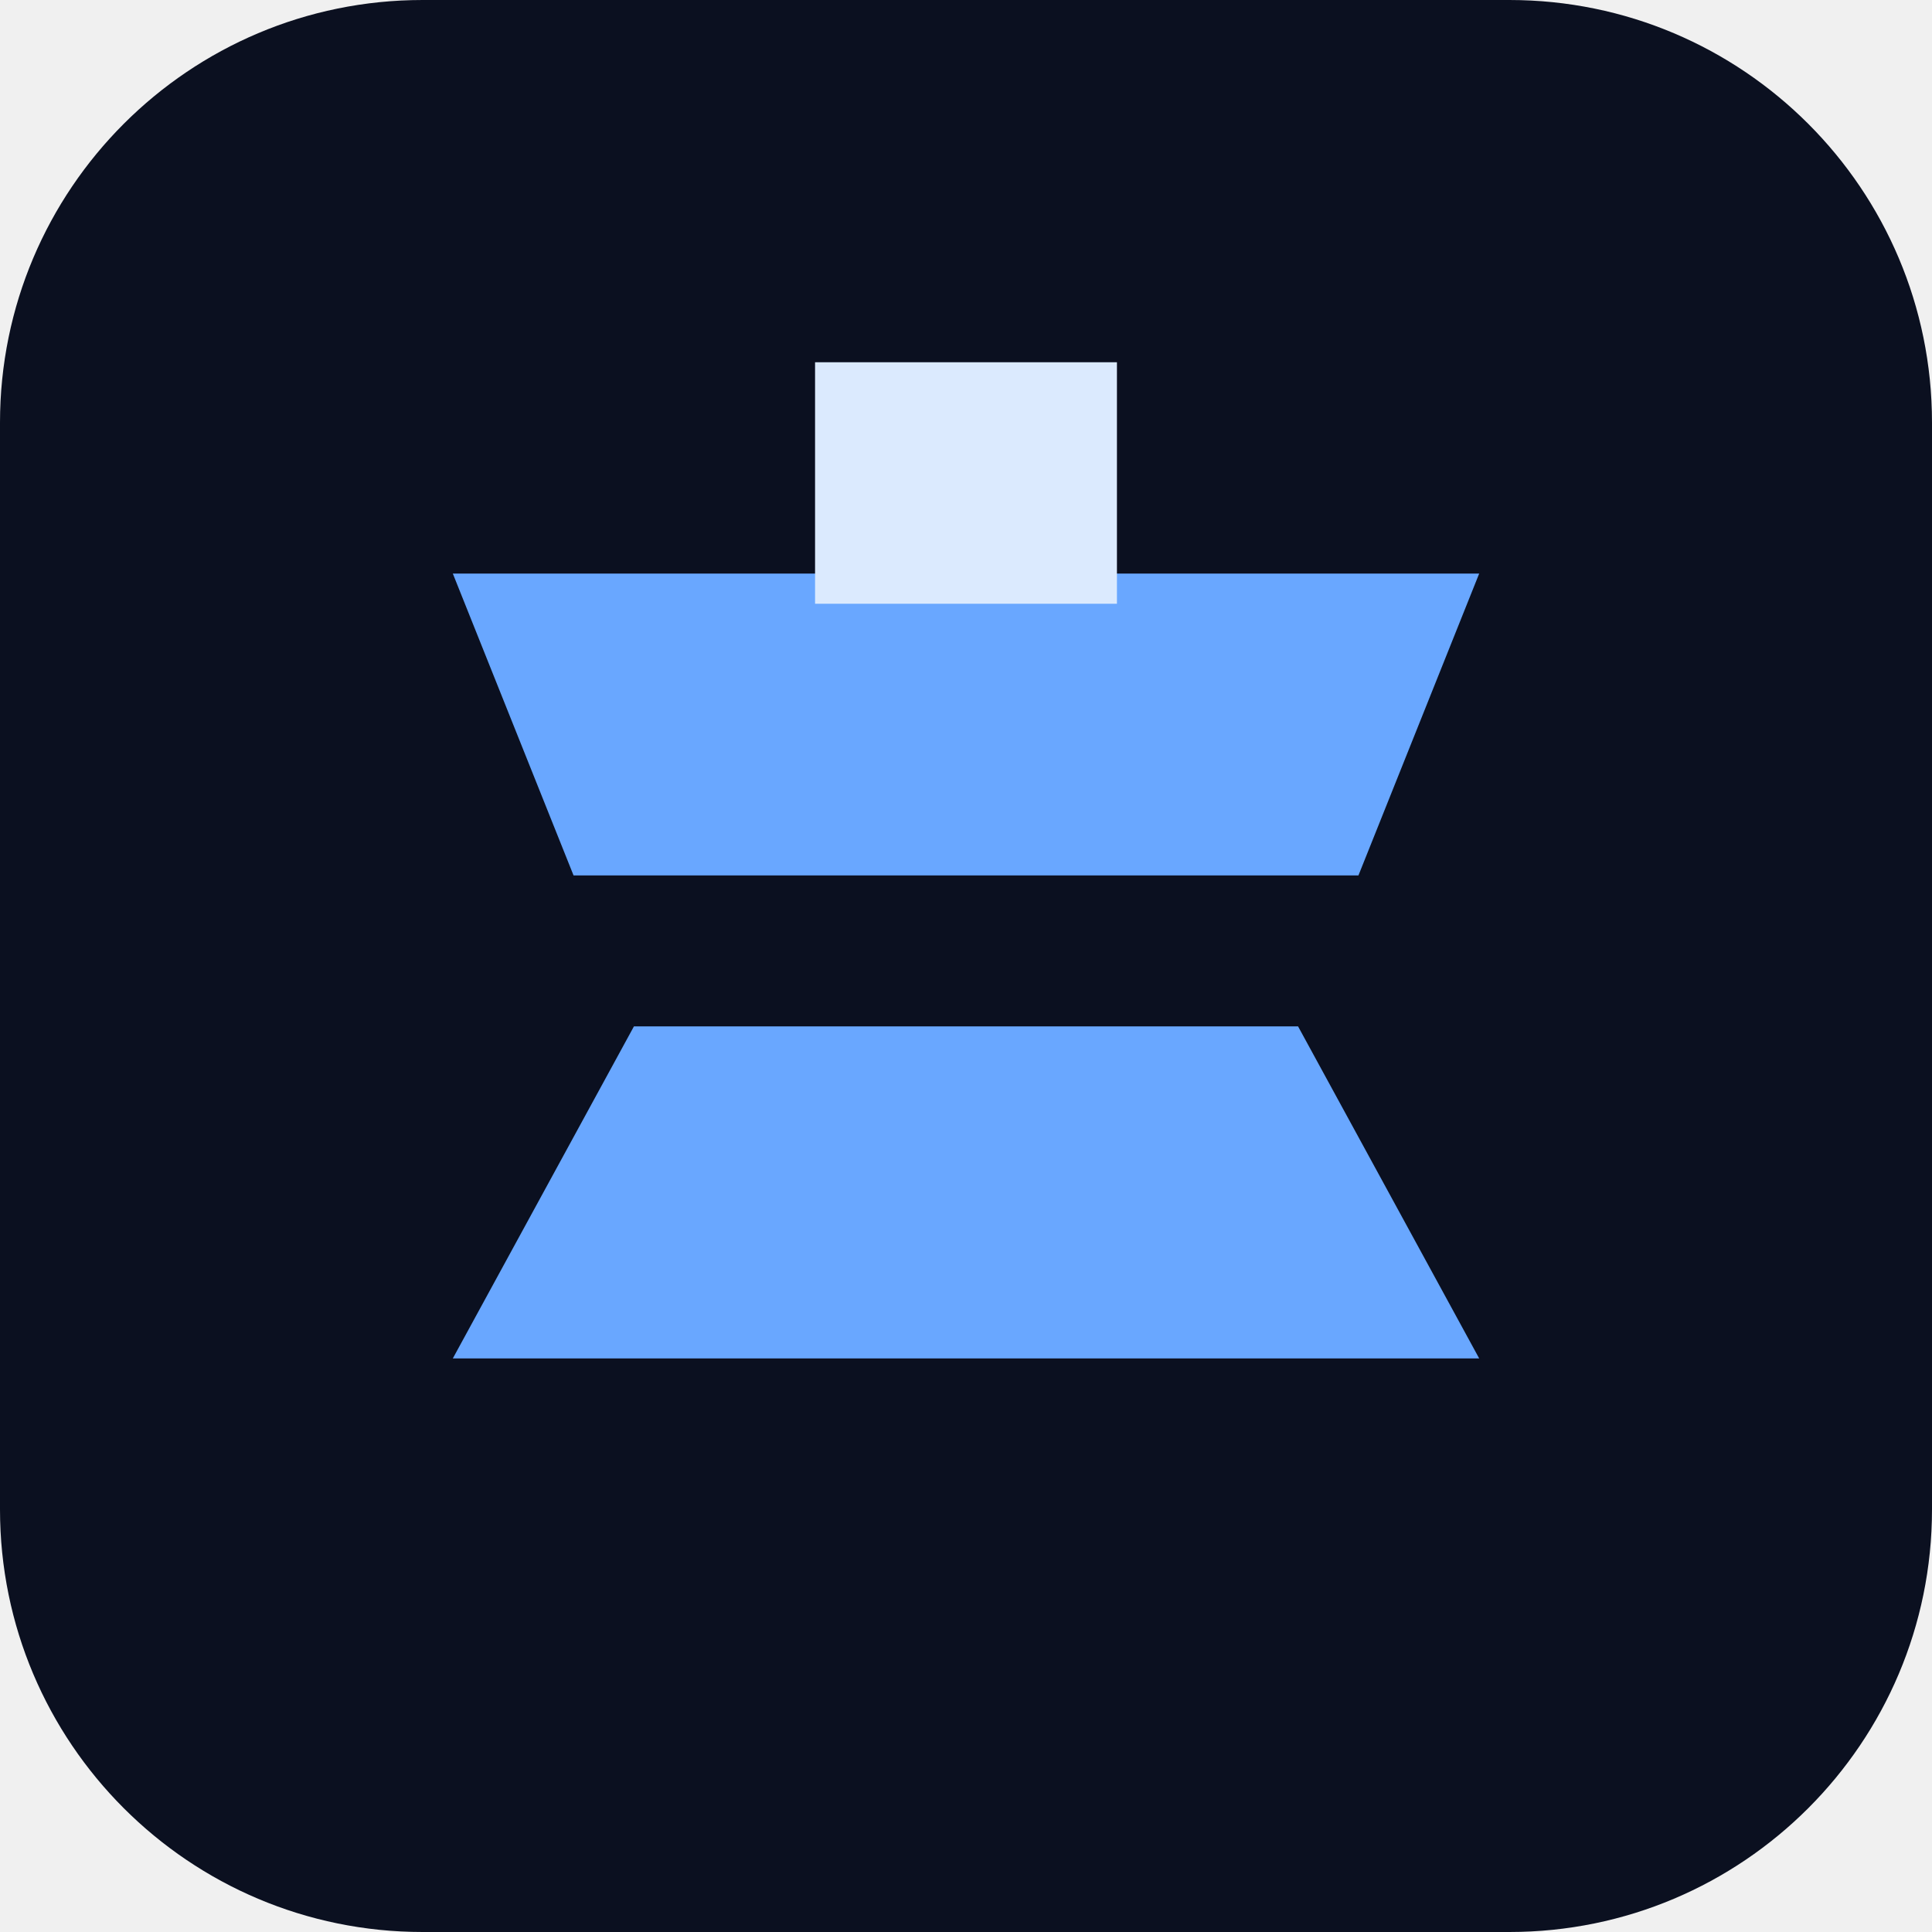
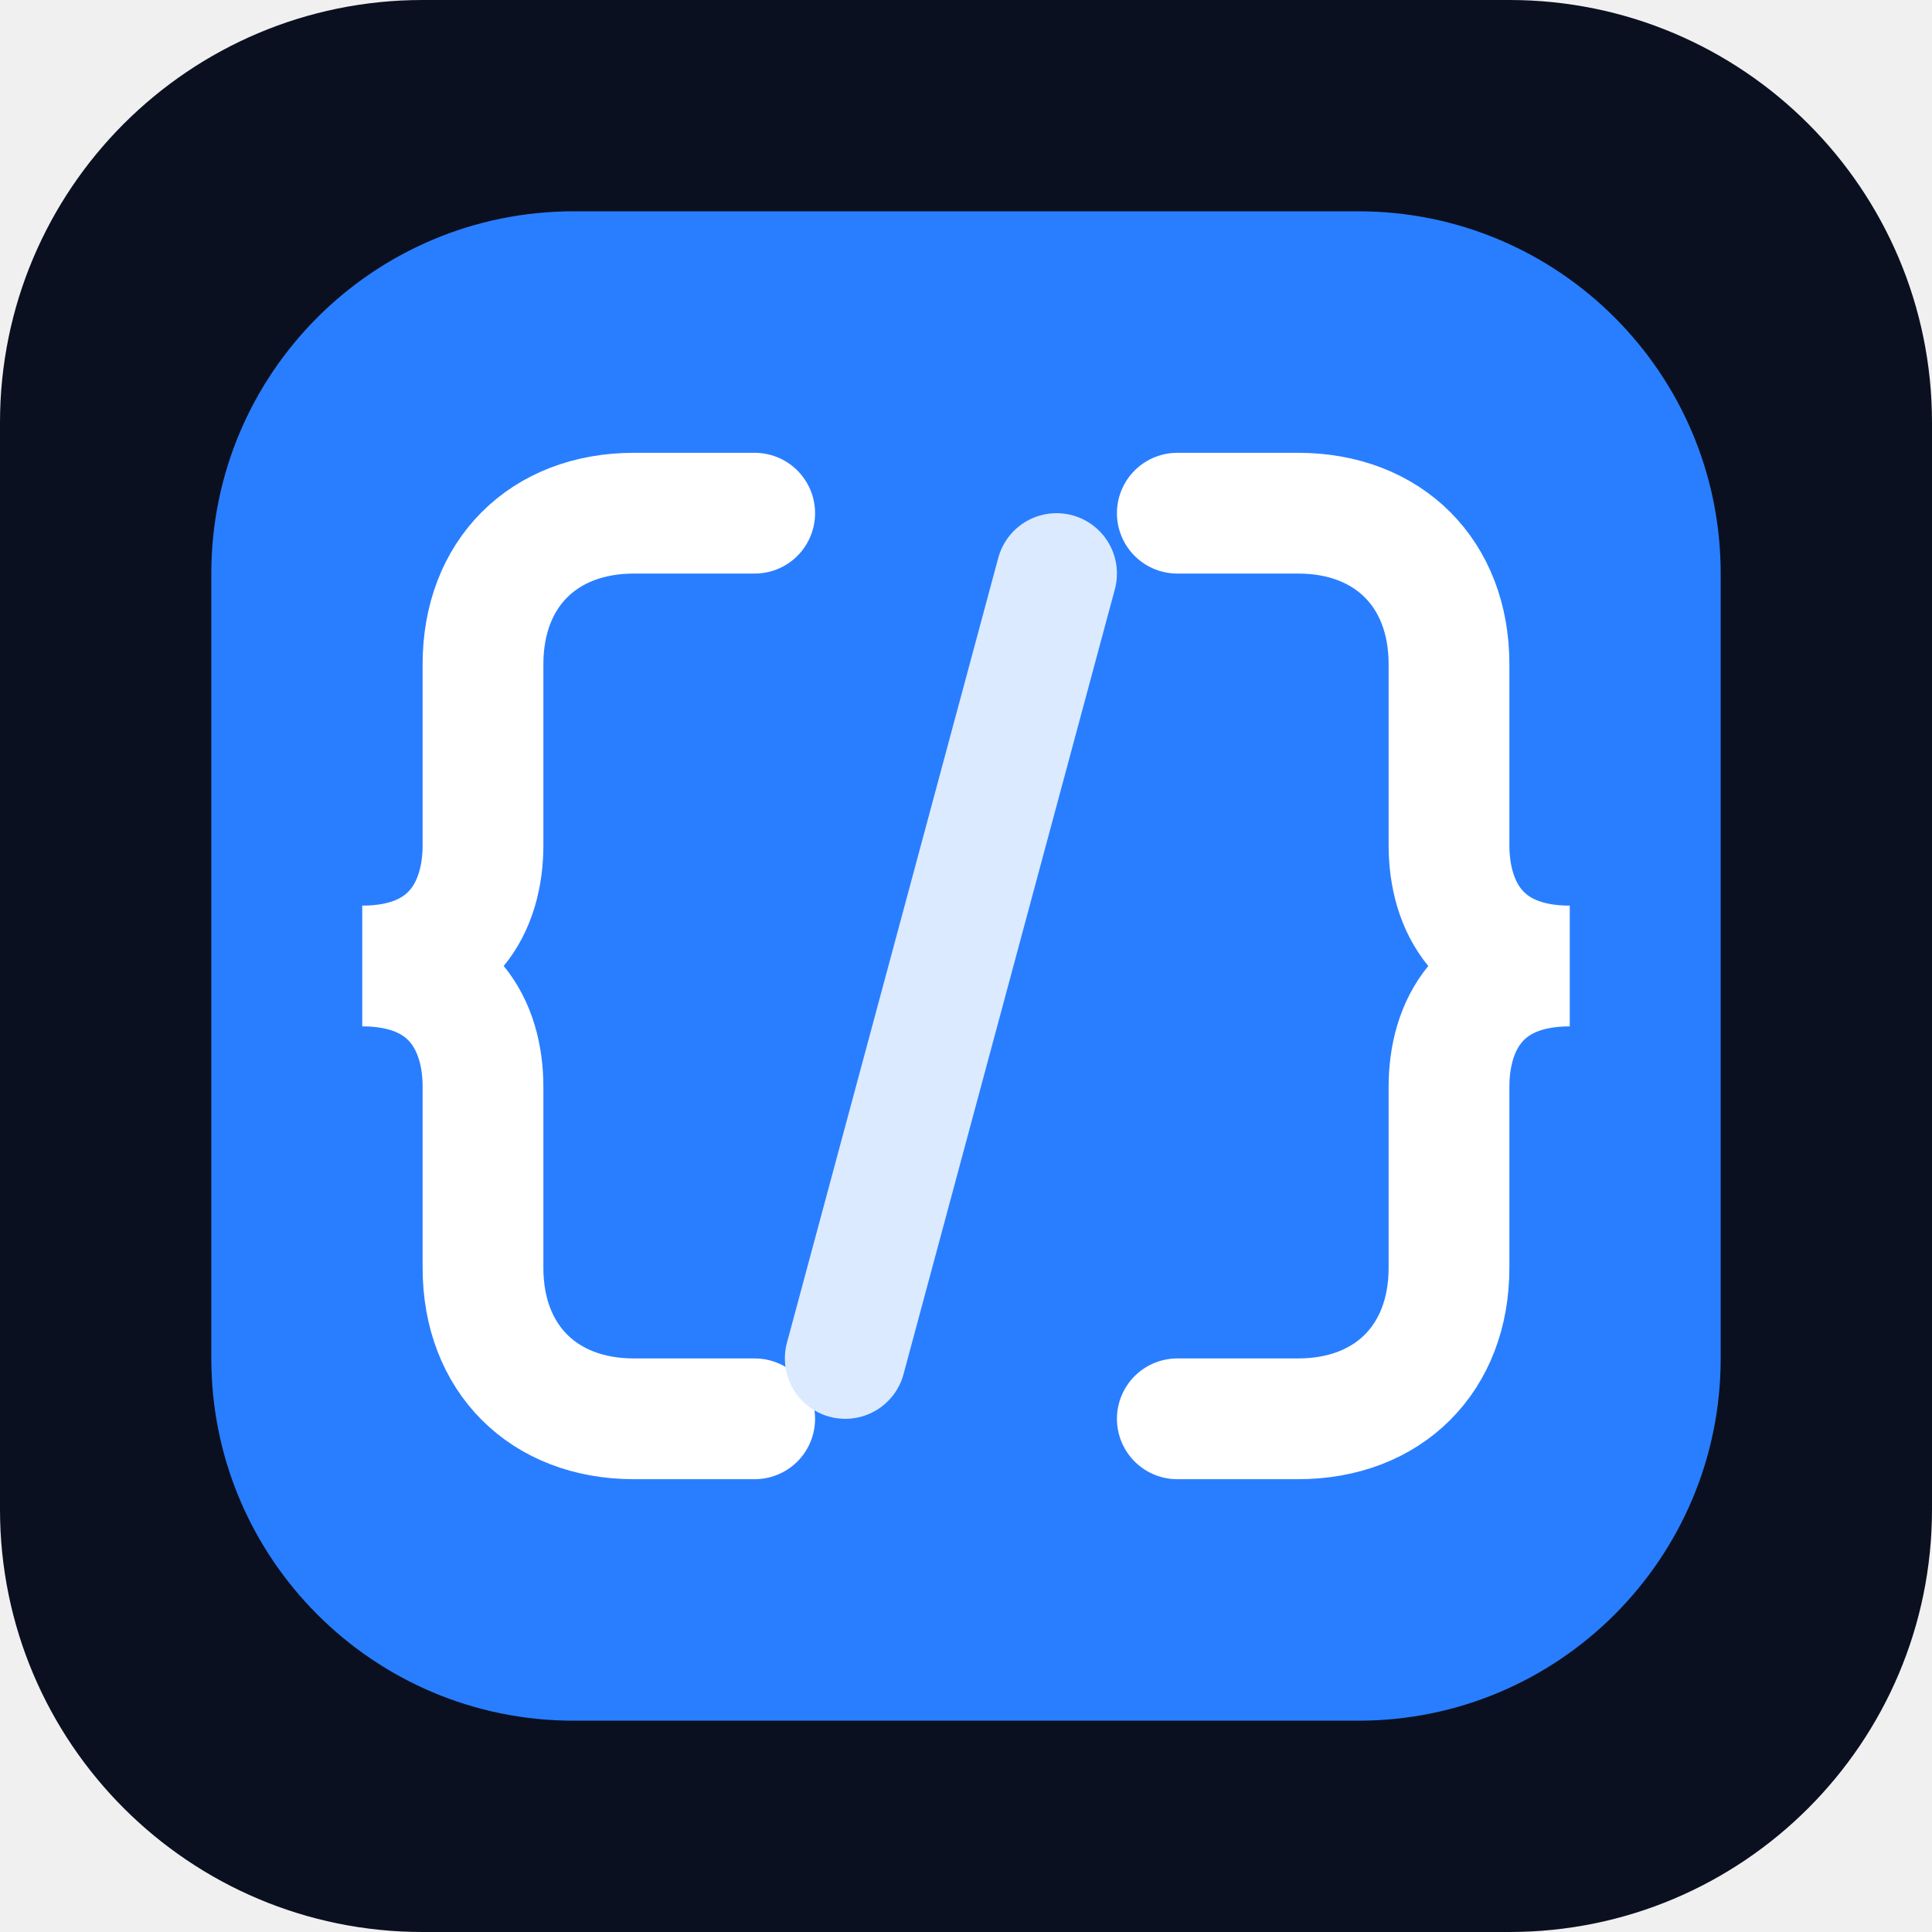
<svg xmlns="http://www.w3.org/2000/svg" viewBox="0 0 64 64">
  <rect width="64" height="64" rx="14" fill="#0b1020" />
-   <path d="M15 19h34l-4 10H19zM21 34h22l6 11H15z" fill="#69a7ff" />
-   <path d="M27 12h10v8H27z" fill="#dbeafe" />
+   <rect x="7" y="7" width="50" height="50" rx="12" fill="#297eff" />
+   <path d="M25 17h-4c-3 0-5 2-5 5v6c0 2-1 4-4 4 3 0 4 2 4 4v6c0 3 2 5 5 5h4M39 17h4c3 0 5 2 5 5v6c0 2 1 4 4 4-3 0-4 2-4 4v6c0 3-2 5-5 5h-4" fill="none" stroke="#fff" stroke-width="4" stroke-linecap="round" />
+   <path d="M35 19L28 45" stroke="#dbeafe" stroke-width="4" stroke-linecap="round" />
</svg>
